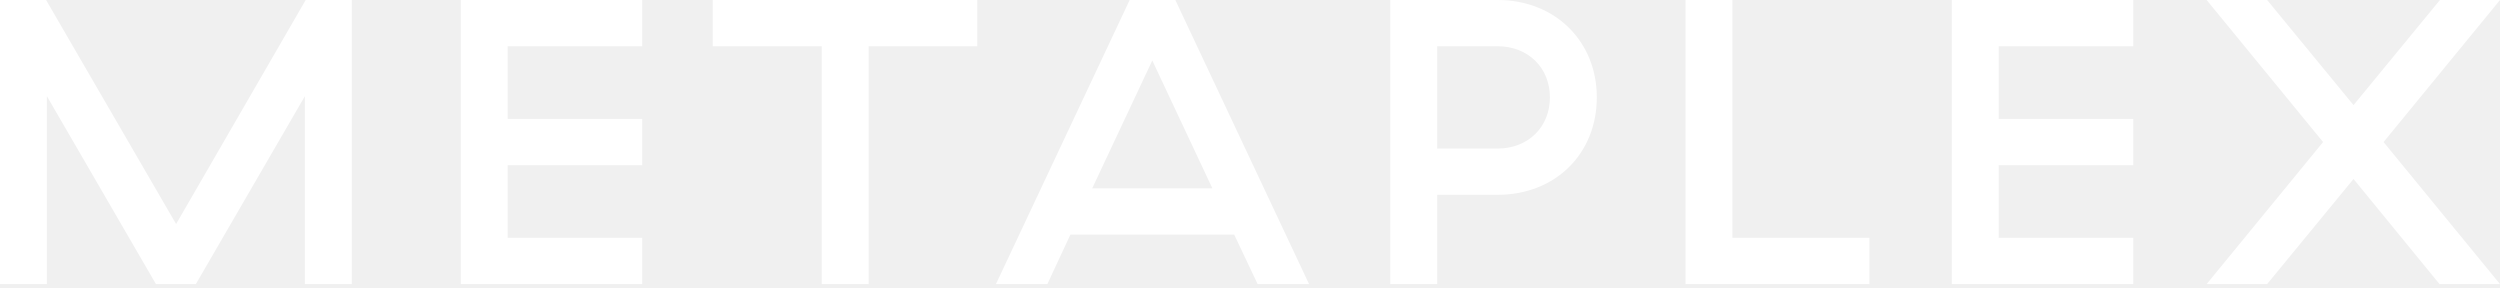
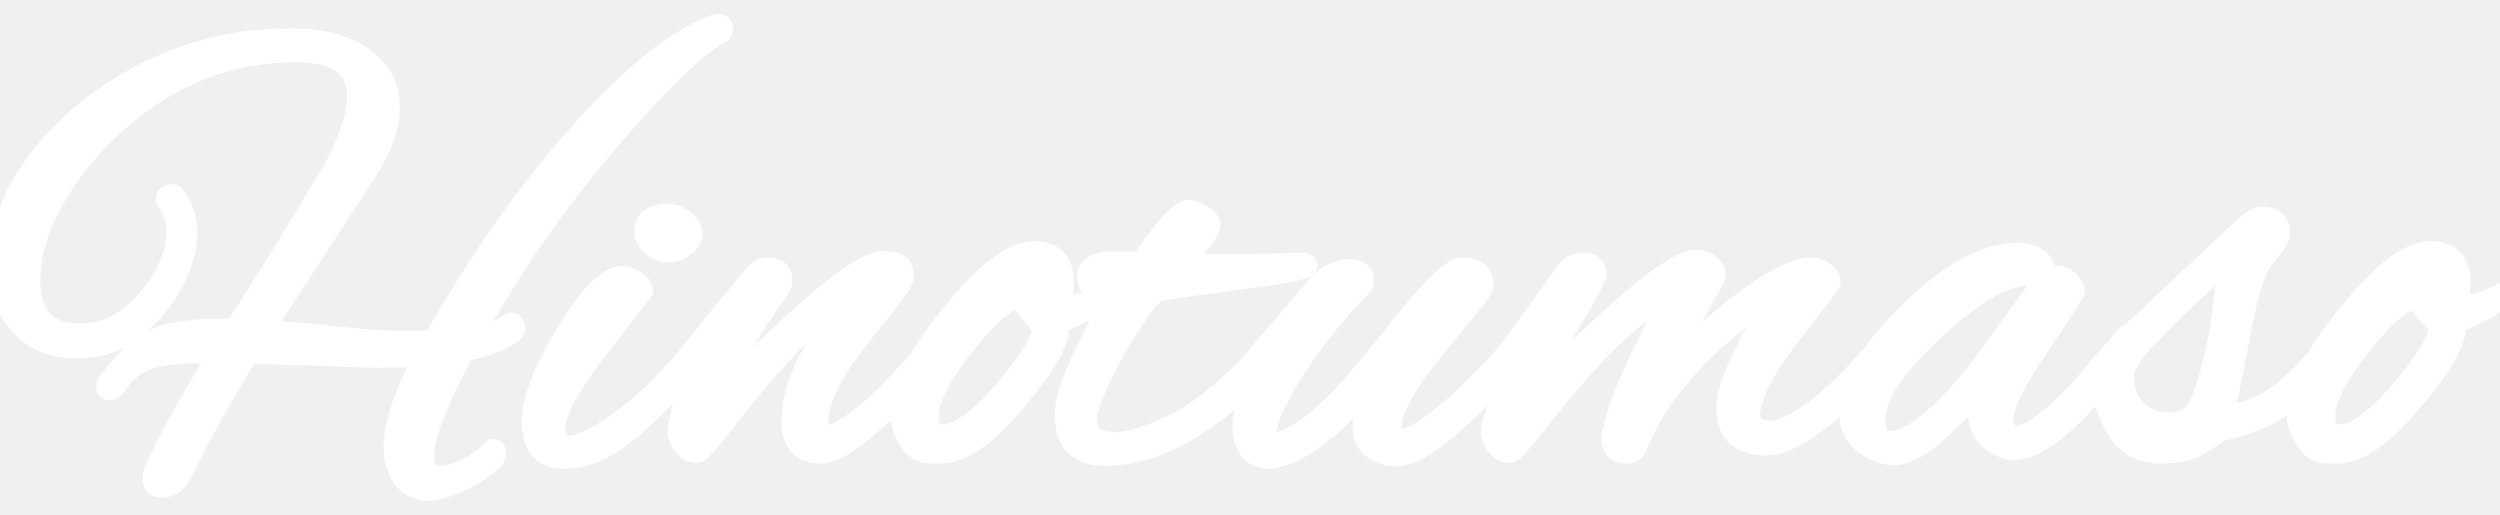
- <svg xmlns="http://www.w3.org/2000/svg" width="200" height="23" viewBox="0 0 200 23" fill="none">
-   <path d="M0 22.727H3.752V7.695L12.475 22.727H15.668L24.39 7.695V22.727H28.143V0H24.456L14.088 17.922L3.687 0H0V22.727Z" fill="white" />
-   <path d="M36.862 22.727H51.378V19.026H40.614V13.214H51.378V9.513H40.614V3.701H51.378V0H36.862V22.727Z" fill="white" />
-   <path d="M65.741 22.727H69.493V3.701H78.183V0H57.018V3.701H65.741V22.727Z" fill="white" />
-   <path d="M100.61 22.727H104.724L94.027 0H90.373L79.675 22.727H83.79L85.633 18.766H98.734L100.61 22.727ZM87.378 15.065L92.183 4.838L96.989 15.065H87.378Z" fill="white" />
-   <path d="M111.222 22.727H114.974V15.584H119.813C124.421 15.584 127.745 12.305 127.745 7.792C127.745 3.312 124.421 0 119.813 0H111.222V22.727ZM114.974 11.883V3.701H119.813C122.249 3.701 123.993 5.422 123.993 7.792C123.993 10.162 122.249 11.883 119.813 11.883H114.974Z" fill="white" />
-   <path d="M134.841 22.727H149.554V19.026H138.593V0H134.841V22.727Z" fill="white" />
-   <path d="M156.145 22.727H170.661V19.026H159.897V13.214H170.661V9.513H159.897V3.701H170.661V0H156.145V22.727Z" fill="white" />
-   <path d="M176.531 22.727H181.37L188.282 14.318L195.161 22.727H200L190.685 11.364L200 0H195.194L188.282 8.409L181.37 0H176.531L185.846 11.364L176.531 22.727Z" fill="white" />
+ <svg xmlns="http://www.w3.org/2000/svg" width="170" height="35" viewBox="-0.000 0.000 110.018 20.470" fill="none">
+   <g id="svgGroup" stroke-linecap="round" fill-rule="evenodd" font-size="24pt" stroke="#000" stroke-width="0.25mm" fill="white" style="stroke:#fff;stroke-width:0.25mm;fill:white">
+     <path d="M14.21 14.54L10.938 14.439Q9.4 16.899 8.354 18.981A38.071 38.071 0 0 0 8.024 19.653A1.781 1.781 0 0 1 7.839 19.962Q7.712 20.129 7.558 20.222A0.801 0.801 0 0 1 7.13 20.342A0.594 0.594 0 0 1 6.982 20.326Q6.747 20.265 6.747 19.982Q6.747 19.762 6.862 19.504A1.925 1.925 0 0 1 6.9 19.422A22.926 22.926 0 0 1 7.262 18.671Q7.472 18.256 7.722 17.794A44.494 44.494 0 0 1 8.038 17.224Q8.694 16.055 9.561 14.619A133.949 133.949 0 0 1 9.686 14.414A39.01 39.01 0 0 0 8.836 14.422Q7.44 14.453 6.9 14.592A3.228 3.228 0 0 0 6.062 14.918A2.504 2.504 0 0 0 5.188 15.741Q5 16 4.878 16.042A0.162 0.162 0 0 1 4.855 16.049A0.282 0.282 0 0 1 4.834 16.053Q4.702 16.062 4.702 15.92Q4.702 15.793 4.804 15.692Q5.496 14.762 6.202 14.235A4.029 4.029 0 0 1 6.772 13.876Q7.73 13.373 10.014 13.41A21.334 21.334 0 0 1 10.325 13.418A81.178 81.178 0 0 0 11.192 12.084Q12.162 10.562 13.454 8.429A343.645 343.645 0 0 0 14.694 6.362Q15.618 4.632 15.727 3.474A3.209 3.209 0 0 0 15.741 3.169A2.076 2.076 0 0 0 15.554 2.251Q15.127 1.378 13.747 1.213A5.855 5.855 0 0 0 13.059 1.176Q9.788 1.176 6.978 2.888A13.384 13.384 0 0 0 4.727 4.654A15.492 15.492 0 0 0 4.191 5.201A13.108 13.108 0 0 0 2.522 7.39A11.742 11.742 0 0 0 2.096 8.166A7.75 7.75 0 0 0 1.502 9.721A6.098 6.098 0 0 0 1.304 11.245Q1.304 13.267 2.914 13.569A3.338 3.338 0 0 0 3.526 13.622A3.572 3.572 0 0 0 4.548 13.48A3.074 3.074 0 0 0 5.291 13.149Q6.056 12.675 6.644 11.934A6.211 6.211 0 0 0 7.316 10.92Q7.659 10.266 7.756 9.616A3.486 3.486 0 0 0 7.793 9.098A2.524 2.524 0 0 0 7.732 8.522A1.806 1.806 0 0 0 7.386 7.793Q7.334 7.744 7.334 7.667A0.222 0.222 0 0 1 7.346 7.591Q7.381 7.494 7.524 7.487A0.44 0.44 0 0 1 7.539 7.487A0.326 0.326 0 0 1 7.59 7.491Q7.672 7.504 7.692 7.565A2.46 2.46 0 0 1 8.193 8.896A3.13 3.13 0 0 1 8.202 9.149Q8.202 10.708 6.926 12.342A7.255 7.255 0 0 1 6.287 13.034Q5.931 13.37 5.568 13.606A3.928 3.928 0 0 1 5.304 13.762Q4.473 14.21 3.399 14.21A4.122 4.122 0 0 1 2.356 14.084A2.874 2.874 0 0 1 0.894 13.2A3.495 3.495 0 0 1 0.071 11.451A4.854 4.854 0 0 1 0 10.606A7.062 7.062 0 0 1 1.078 6.874A8.653 8.653 0 0 1 1.291 6.542Q2.581 4.626 4.549 3.246A13.988 13.988 0 0 1 12.788 0.633A15.896 15.896 0 0 1 13.212 0.64A5.765 5.765 0 0 1 14.839 0.906A5.358 5.358 0 0 1 15.128 1.01Q16.022 1.354 16.573 2.007Q17.122 2.658 17.122 3.629A3.816 3.816 0 0 1 16.954 4.714Q16.724 5.493 16.178 6.362L11.55 13.467Q12.009 13.491 12.711 13.544A88.262 88.262 0 0 1 12.88 13.558A41.488 41.488 0 0 1 13.536 13.614Q13.828 13.641 14.148 13.676A77.751 77.751 0 0 1 14.822 13.748A52.188 52.188 0 0 0 15.276 13.796Q15.927 13.861 16.407 13.89Q16.895 13.919 17.206 13.926A7.82 7.82 0 0 0 17.378 13.927L18.388 13.927A11.491 11.491 0 0 0 18.634 13.926Q18.872 13.919 19.042 13.904A3.281 3.281 0 0 0 19.065 13.902L20.035 12.293Q21.314 10.17 22.706 8.267Q24.099 6.362 25.607 4.678Q28.441 1.546 30.593 0.411A6.716 6.716 0 0 1 31.459 0.026A0.474 0.474 0 0 1 31.542 0.007Q31.587 0 31.639 0Q31.771 0 31.789 0.154A0.446 0.446 0 0 1 31.791 0.204A0.138 0.138 0 0 1 31.747 0.306A0.22 0.22 0 0 1 31.714 0.333Q30.999 0.725 30.002 1.65A19.888 19.888 0 0 0 29.786 1.854Q28.649 2.938 27.14 4.678A54.458 54.458 0 0 0 23.234 9.73A46.414 46.414 0 0 0 21.747 12.062L20.751 13.748A6.138 6.138 0 0 0 21.36 13.64Q22.07 13.473 22.438 13.161Q22.54 13.084 22.618 13.238A0.508 0.508 0 0 1 22.634 13.286Q22.662 13.374 22.639 13.434A0.141 0.141 0 0 1 22.591 13.494A3.534 3.534 0 0 1 21.872 13.912Q21.507 14.073 21.064 14.193A7.991 7.991 0 0 1 20.419 14.336Q18.799 17.347 18.646 18.742A2.512 2.512 0 0 0 18.63 19.013A1.482 1.482 0 0 0 18.662 19.339Q18.786 19.882 19.371 19.882A1.876 1.876 0 0 0 19.804 19.828Q20.152 19.745 20.56 19.538A4.834 4.834 0 0 0 21.102 19.218Q21.371 19.032 21.579 18.826A2.841 2.841 0 0 0 21.646 18.758A0.45 0.45 0 0 1 21.667 18.738Q21.702 18.706 21.722 18.706Q21.799 18.706 21.799 18.861Q21.772 19.039 21.671 19.141Q21.432 19.379 21.072 19.618A6.115 6.115 0 0 1 20.854 19.754Q20.342 20.061 19.793 20.266A3.987 3.987 0 0 1 19.416 20.387Q19.227 20.435 19.058 20.456A1.878 1.878 0 0 1 18.834 20.47Q18.121 20.47 17.738 19.912A1.588 1.588 0 0 1 17.736 19.907Q17.352 19.346 17.352 18.578A4.546 4.546 0 0 1 17.478 17.576Q17.701 16.598 18.32 15.307A21.172 21.172 0 0 1 18.706 14.54Q17.761 14.618 16.816 14.618A21.752 21.752 0 0 1 16.424 14.613Q15.676 14.6 14.21 14.54ZM66.956 14.515L65.422 16.126L65.116 16.432Q64.866 16.681 64.714 16.688A0.189 0.189 0 0 1 64.707 16.688A0.127 0.127 0 0 1 64.646 16.673Q64.593 16.646 64.582 16.559A0.398 0.398 0 0 1 64.579 16.508A0.191 0.191 0 0 1 64.582 16.474Q64.591 16.431 64.618 16.369Q64.655 16.28 64.782 16.151A35.028 35.028 0 0 0 65.172 15.755A40.44 40.44 0 0 0 65.576 15.333A11.834 11.834 0 0 0 65.991 14.867A15.38 15.38 0 0 0 66.42 14.336A36.681 36.681 0 0 0 66.602 14.093Q66.812 13.814 67.1 13.424A161.295 161.295 0 0 0 67.378 13.047Q67.988 12.211 68.88 10.95A278.444 278.444 0 0 0 68.922 10.886A0.901 0.901 0 0 1 69.578 10.512A1.244 1.244 0 0 1 69.715 10.504A0.778 0.778 0 0 1 69.914 10.527Q70.169 10.593 70.216 10.859A0.742 0.742 0 0 1 70.227 10.989A0.258 0.258 0 0 1 70.207 11.066Q70.084 11.388 69.232 12.842A119.002 119.002 0 0 1 68.922 13.366Q68.259 14.54 67.862 15.282Q67.565 15.841 67.432 16.182A2.367 2.367 0 0 0 67.365 16.381Q67.848 15.854 68.491 15.214A52.809 52.809 0 0 1 68.707 15.001A67.368 67.368 0 0 1 69.49 14.242Q69.906 13.849 70.373 13.413A113.161 113.161 0 0 1 70.507 13.289Q73.634 10.391 74.638 10.376A0.694 0.694 0 0 1 74.648 10.376A0.922 0.922 0 0 1 75.053 10.472A1.202 1.202 0 0 1 75.198 10.554Q75.466 10.734 75.466 11.014A0.198 0.198 0 0 1 75.45 11.072Q75.34 11.36 74.469 12.88A89.681 89.681 0 0 0 74.136 13.491Q73.479 14.706 73.396 14.976Q76.233 12.599 76.233 12.573A22.43 22.43 0 0 1 77.219 11.847Q78.666 10.845 79.473 10.725A1.419 1.419 0 0 1 79.682 10.708A0.96 0.96 0 0 1 80.214 10.87A1.187 1.187 0 0 1 80.258 10.899A0.824 0.824 0 0 1 80.393 11.019Q80.472 11.106 80.502 11.206A0.455 0.455 0 0 1 80.526 11.346Q80.526 11.398 78.891 13.494A17.054 17.054 0 0 0 78.099 14.567Q77.374 15.64 77.116 16.474A3.361 3.361 0 0 0 76.999 16.969Q76.906 17.811 77.776 17.882A2.074 2.074 0 0 0 77.944 17.888A1.432 1.432 0 0 0 78.344 17.824Q78.907 17.66 79.733 17.072A11.056 11.056 0 0 0 80.75 16.246Q81.246 15.796 81.761 15.239A20.765 20.765 0 0 0 82.136 14.822Q82.288 14.642 82.468 14.478A1.08 1.08 0 0 1 82.554 14.404Q82.646 14.335 82.72 14.318A0.227 0.227 0 0 1 82.774 14.312Q82.928 14.312 82.928 14.439Q82.928 14.618 82.698 14.848Q82.033 15.64 81.127 16.484A14.334 14.334 0 0 1 80.109 17.347A11.396 11.396 0 0 1 79.324 17.902A4.882 4.882 0 0 1 78.786 18.204Q78.214 18.476 77.739 18.476A2.719 2.719 0 0 1 77.073 18.402Q76.002 18.131 76.002 16.867A2.558 2.558 0 0 1 76.053 16.382Q76.098 16.147 76.184 15.886A5.518 5.518 0 0 1 76.309 15.551Q76.618 14.798 76.922 14.182A17.144 17.144 0 0 1 77.848 12.601A13.895 13.895 0 0 1 78.532 11.653A9.716 9.716 0 0 0 77.646 12.16A12.902 12.902 0 0 0 76.833 12.727A19.366 19.366 0 0 0 75.821 13.547A24.779 24.779 0 0 0 75.006 14.286A15.7 15.7 0 0 0 73.473 16.004Q72.482 17.308 71.99 18.63A0.414 0.414 0 0 1 71.73 18.814Q71.652 18.834 71.556 18.834Q70.961 18.834 70.944 18.186A1.482 1.482 0 0 1 70.942 18.145A10.253 10.253 0 0 1 71.284 16.873Q71.494 16.244 71.798 15.558A19.618 19.618 0 0 1 72.092 14.924Q72.501 14.055 72.922 13.212Q73.345 12.369 73.754 11.5A24.502 24.502 0 0 0 72.114 12.713A27.288 27.288 0 0 0 71.862 12.919A18.216 18.216 0 0 0 70.302 14.37A20.433 20.433 0 0 0 70.022 14.669Q69.302 15.442 68.424 16.516A65.16 65.16 0 0 0 67.594 17.558Q66.61 18.793 66.45 18.809A0.041 0.041 0 0 1 66.444 18.809A0.662 0.662 0 0 1 65.933 18.571A0.992 0.992 0 0 1 65.856 18.476Q65.651 18.178 65.629 17.96A0.493 0.493 0 0 1 65.627 17.914A0.876 0.876 0 0 1 65.651 17.738Q65.746 17.302 66.214 16.202Q66.393 15.768 66.586 15.346Q66.778 14.924 66.956 14.515ZM35.881 14.286L37.515 11.629A20.276 20.276 0 0 0 35.568 13.268A26.419 26.419 0 0 0 34.066 14.822A33.551 33.551 0 0 0 33.641 15.302Q33.426 15.551 33.19 15.834A58.62 58.62 0 0 0 33.031 16.022Q32.494 16.667 31.858 17.49A73.858 73.858 0 0 0 31.766 17.608A26.922 26.922 0 0 1 31.546 17.888Q30.971 18.62 30.754 18.77A0.176 0.176 0 0 1 30.666 18.809A0.676 0.676 0 0 1 30.147 18.573A0.969 0.969 0 0 1 30.079 18.491A1.667 1.667 0 0 1 29.96 18.302Q29.906 18.2 29.88 18.106A0.673 0.673 0 0 1 29.85 17.914A1.124 1.124 0 0 1 29.855 17.8Q29.88 17.581 29.976 17.161A6.725 6.725 0 0 1 30.098 16.706Q30.182 16.432 30.282 16.202Q30.462 15.768 30.654 15.346Q30.846 14.924 31.024 14.515L29.491 16.126L29.184 16.432Q28.936 16.681 28.782 16.688A0.189 0.189 0 0 1 28.775 16.688A0.127 0.127 0 0 1 28.714 16.673Q28.662 16.646 28.651 16.559A0.398 0.398 0 0 1 28.649 16.508A0.191 0.191 0 0 1 28.651 16.474Q28.66 16.431 28.687 16.369Q28.725 16.28 28.852 16.151A35.028 35.028 0 0 0 29.242 15.755A40.44 40.44 0 0 0 29.644 15.333A11.834 11.834 0 0 0 30.061 14.867A15.38 15.38 0 0 0 30.487 14.336A46.712 46.712 0 0 0 30.618 14.178Q30.832 13.912 31.175 13.482A25.309 25.309 0 0 1 31.178 13.481Q31.639 12.906 32.187 12.241Q32.738 11.578 33.222 11.014A0.905 0.905 0 0 1 33.32 10.898Q33.408 10.812 33.504 10.772A2.196 2.196 0 0 1 33.566 10.747Q33.651 10.714 33.693 10.709A0.119 0.119 0 0 1 33.708 10.708A1.301 1.301 0 0 1 33.96 10.73Q34.358 10.809 34.394 11.17A0.75 0.75 0 0 1 34.398 11.245A0.652 0.652 0 0 1 34.353 11.48A0.801 0.801 0 0 1 34.321 11.55A40.387 40.387 0 0 0 33.286 13.041Q32.38 14.416 31.921 15.424A6.572 6.572 0 0 0 31.56 16.381Q34.004 13.938 35.658 12.492A34.444 34.444 0 0 1 36.328 11.922Q37.906 10.611 38.691 10.449A1.019 1.019 0 0 1 38.895 10.428Q39.3 10.428 39.516 10.551A0.621 0.621 0 0 1 39.522 10.554Q39.709 10.665 39.734 10.946A1.032 1.032 0 0 1 39.739 11.041A1.054 1.054 0 0 1 39.738 11.114Q39.731 11.192 39.713 11.245Q39.648 11.398 38.935 12.326A83.378 83.378 0 0 1 38.666 12.675Q38.078 13.391 37.632 13.979Q37.324 14.382 37.094 14.714A11.549 11.549 0 0 0 36.902 15.001Q36.442 15.716 36.213 16.342A4.86 4.86 0 0 0 36.082 16.742Q35.982 17.114 35.982 17.402A1.582 1.582 0 0 0 35.99 17.548Q35.998 17.626 36.011 17.714A3.41 3.41 0 0 0 36.033 17.838A0.402 0.402 0 0 0 36.073 17.951Q36.149 18.093 36.339 18.093A1.076 1.076 0 0 0 36.688 18.026Q37.198 17.849 38.002 17.212A13.001 13.001 0 0 0 38.18 17.072Q38.768 16.56 39.279 16.038A35.712 35.712 0 0 0 40.134 15.128A32.495 32.495 0 0 0 40.251 15.001A1.561 1.561 0 0 0 40.307 14.939Q40.404 14.832 40.566 14.626A15.242 15.242 0 0 0 40.581 14.606A5.402 5.402 0 0 1 40.655 14.513Q40.821 14.312 40.864 14.312A0.082 0.082 0 0 1 40.94 14.361Q40.96 14.401 40.965 14.472A0.687 0.687 0 0 1 40.966 14.515A0.298 0.298 0 0 1 40.958 14.576Q40.938 14.68 40.851 14.861A1.958 1.958 0 0 1 40.769 15.014Q40.727 15.088 40.682 15.147A0.862 0.862 0 0 1 40.608 15.231A12.852 12.852 0 0 1 40.45 15.413Q40.271 15.618 40.02 15.89A50.941 50.941 0 0 1 39.778 16.151A19.272 19.272 0 0 1 39.04 16.895A23.306 23.306 0 0 1 38.55 17.352A13.813 13.813 0 0 1 37.882 17.92A10.736 10.736 0 0 1 37.234 18.4A3.518 3.518 0 0 1 36.87 18.62Q36.451 18.834 36.11 18.834Q35.685 18.834 35.414 18.682A0.828 0.828 0 0 1 35.138 18.439A1.49 1.49 0 0 1 34.894 17.858A2.076 2.076 0 0 1 34.858 17.454A4.969 4.969 0 0 1 35.106 15.946Q35.296 15.344 35.638 14.712A9.462 9.462 0 0 1 35.881 14.286ZM54.408 15.692L57.934 11.55Q58.598 10.784 59.391 10.784A1.102 1.102 0 0 1 59.606 10.802Q59.979 10.878 59.979 11.245A0.421 0.421 0 0 1 59.907 11.48A0.618 0.618 0 0 1 59.826 11.578Q59.361 12.016 58.701 12.802A29.812 29.812 0 0 0 58.638 12.88A23.699 23.699 0 0 0 57.438 14.453A26.33 26.33 0 0 0 57.27 14.694Q56.607 15.666 56.159 16.547A6.43 6.43 0 0 0 55.941 17.016Q55.75 17.484 55.718 17.83A1.45 1.45 0 0 0 55.712 17.966Q55.712 18.426 56.019 18.426Q56.198 18.426 56.58 18.286A2.345 2.345 0 0 0 56.816 18.182Q57.066 18.056 57.394 17.839A10.228 10.228 0 0 0 57.602 17.698A6.182 6.182 0 0 0 58.027 17.369Q58.488 16.982 59.054 16.39A20.974 20.974 0 0 0 59.136 16.304A3.108 3.108 0 0 0 59.21 16.226Q59.398 16.024 59.87 15.481A122.933 122.933 0 0 0 59.954 15.384Q60.462 14.798 61.24 13.821A115.589 115.589 0 0 0 61.742 13.187A32.704 32.704 0 0 1 62.438 12.348Q63.766 10.807 64.286 10.713A0.361 0.361 0 0 1 64.348 10.708Q65.126 10.708 65.252 11.294A1.042 1.042 0 0 1 65.269 11.398Q65.314 11.604 64.412 12.658A26.382 26.382 0 0 1 64.196 12.906A111.282 111.282 0 0 0 63.525 13.724Q62.702 14.741 62.294 15.307A11.345 11.345 0 0 0 62.202 15.435A10.608 10.608 0 0 0 61.767 16.124Q61.379 16.796 61.259 17.295A1.787 1.787 0 0 0 61.206 17.709A1.22 1.22 0 0 0 61.22 17.908Q61.278 18.259 61.567 18.273A0.499 0.499 0 0 0 61.589 18.273Q61.931 18.273 62.446 17.978A4.532 4.532 0 0 0 62.573 17.902Q63.172 17.531 63.839 16.958Q64.502 16.381 65.129 15.755Q65.734 15.149 66.184 14.627A14.902 14.902 0 0 0 66.214 14.592A0.961 0.961 0 0 1 66.218 14.59Q66.308 14.485 66.398 14.442A0.287 0.287 0 0 1 66.521 14.414Q66.642 14.414 66.667 14.509A0.226 0.226 0 0 1 66.674 14.567Q66.674 14.618 66.649 14.719Q66.626 14.816 66.513 14.933A1.147 1.147 0 0 1 66.496 14.95A33.048 33.048 0 0 1 66.278 15.193Q65.926 15.579 65.448 16.087A22.749 22.749 0 0 1 64.251 17.262A25.162 25.162 0 0 1 64.067 17.429A12.484 12.484 0 0 1 63.34 18.035A9.249 9.249 0 0 1 62.638 18.528Q61.947 18.962 61.462 18.962A1.818 1.818 0 0 1 60.881 18.872A1.598 1.598 0 0 1 60.439 18.642A1.016 1.016 0 0 1 60.012 17.906A1.339 1.339 0 0 1 60.004 17.761A3.772 3.772 0 0 1 60.15 16.736A4.274 4.274 0 0 1 60.182 16.624A25.512 25.512 0 0 0 60.307 16.216Q60.354 16.055 60.393 15.912A12.638 12.638 0 0 0 60.465 15.64A27.362 27.362 0 0 1 59.742 16.453Q58.98 17.276 58.356 17.786Q57.449 18.528 56.835 18.798A5 5 0 0 1 56.512 18.926Q56.194 19.039 55.966 19.06A1.102 1.102 0 0 1 55.864 19.065A1.281 1.281 0 0 1 55.354 18.971Q54.802 18.733 54.726 17.891A3.158 3.158 0 0 1 54.714 17.608Q54.714 17.2 54.896 16.676A5.41 5.41 0 0 1 55.061 16.266A7.425 7.425 0 0 1 55.462 15.49Q55.682 15.119 55.962 14.729A12.38 12.38 0 0 1 56.042 14.618L55.582 15.052A12.487 12.487 0 0 0 55.22 15.41Q55.022 15.614 54.804 15.852A25.027 25.027 0 0 0 54.535 16.151A0.345 0.345 0 0 1 54.291 16.253A0.452 0.452 0 0 1 54.28 16.253A0.115 0.115 0 0 1 54.235 16.246Q54.186 16.224 54.179 16.148A0.276 0.276 0 0 1 54.178 16.126A0.241 0.241 0 0 1 54.192 16.053Q54.23 15.939 54.364 15.75A3.433 3.433 0 0 1 54.408 15.692ZM48.708 10.453L50.19 10.453A44.299 44.299 0 0 0 50.659 9.846A51.281 51.281 0 0 0 51.138 9.2Q51.808 8.354 52.213 8.187A0.7 0.7 0 0 1 52.235 8.178L52.313 8.178Q52.491 8.178 52.822 8.358A1.698 1.698 0 0 1 52.982 8.459Q53.14 8.57 53.199 8.686A0.287 0.287 0 0 1 53.232 8.818A0.46 0.46 0 0 1 53.181 8.993Q52.982 9.429 52.006 10.529A3.034 3.034 0 0 0 52.134 10.539Q52.345 10.554 52.67 10.554L53.744 10.554L54.626 10.554A57.091 57.091 0 0 0 55.516 10.547A64.813 64.813 0 0 0 55.827 10.542Q56.256 10.533 56.609 10.524A108.168 108.168 0 0 0 56.913 10.516A252.28 252.28 0 0 1 57.021 10.514Q57.356 10.505 57.418 10.504A0.742 0.742 0 0 1 57.422 10.504A0.208 0.208 0 0 1 57.454 10.515Q57.468 10.522 57.479 10.533A0.062 0.062 0 0 1 57.5 10.58A0.145 0.145 0 0 1 57.398 10.672Q56.944 10.88 54.518 11.189A83.088 83.088 0 0 1 54.484 11.193Q53.173 11.37 52.334 11.486A203.824 203.824 0 0 0 51.866 11.55A96.274 96.274 0 0 0 51.651 11.581Q50.988 11.676 50.891 11.702A0.152 0.152 0 0 0 50.881 11.705Q50.524 12.011 50.012 12.751A18.286 18.286 0 0 0 49.438 13.642A23.099 23.099 0 0 0 48.991 14.414A19.129 19.129 0 0 0 48.467 15.42A15.102 15.102 0 0 0 48.134 16.164A7.472 7.472 0 0 0 47.982 16.555Q47.789 17.11 47.789 17.454A0.889 0.889 0 0 0 47.876 17.849A0.898 0.898 0 0 0 48.095 18.132A0.906 0.906 0 0 0 48.38 18.296Q48.661 18.4 49.092 18.4A2.602 2.602 0 0 0 49.479 18.369Q49.675 18.339 49.898 18.281A5.661 5.661 0 0 0 50.19 18.196A10.293 10.293 0 0 0 51.369 17.739A9.531 9.531 0 0 0 51.406 17.724Q51.959 17.465 52.216 17.313A2.874 2.874 0 0 0 52.235 17.301Q52.792 16.959 53.446 16.429A18.048 18.048 0 0 0 53.706 16.216A16 16 0 0 0 54.806 15.193A18.924 18.924 0 0 0 55.302 14.669A4.452 4.452 0 0 1 55.43 14.547Q55.619 14.371 55.726 14.327A0.166 0.166 0 0 1 55.788 14.312Q55.854 14.312 55.862 14.389A0.224 0.224 0 0 1 55.864 14.414Q55.864 14.6 55.544 15.001A4.98 4.98 0 0 1 55.481 15.078Q54.867 15.819 54.114 16.498A11.284 11.284 0 0 1 52.569 17.655A12.486 12.486 0 0 1 52.441 17.736A9.961 9.961 0 0 1 51.446 18.272A7.292 7.292 0 0 1 50.434 18.656A7.427 7.427 0 0 1 49.539 18.862A5.482 5.482 0 0 1 48.659 18.938A2.73 2.73 0 0 1 48.136 18.891Q47.836 18.831 47.598 18.698A1.48 1.48 0 0 1 47.368 18.54Q46.894 18.145 46.894 17.122A2.554 2.554 0 0 1 46.936 16.682Q47.011 16.254 47.222 15.702A8.573 8.573 0 0 1 47.252 15.629A19.206 19.206 0 0 1 47.654 14.684A25.47 25.47 0 0 1 48.147 13.672Q48.684 12.625 49.22 11.602Q48.888 11.679 48.632 11.679Q47.913 11.679 47.869 11.161A0.822 0.822 0 0 1 47.866 11.091Q47.866 10.81 48.082 10.656A1.401 1.401 0 0 1 48.226 10.568Q48.361 10.494 48.48 10.478L48.542 10.478A0.42 0.42 0 0 0 48.587 10.475Q48.636 10.47 48.7 10.454A1.391 1.391 0 0 0 48.708 10.453ZM87.17 16.049L85.586 17.582Q85.116 18.053 84.706 18.346A3.692 3.692 0 0 1 84.296 18.604Q83.789 18.874 83.451 18.907A0.934 0.934 0 0 1 83.362 18.911A1.873 1.873 0 0 1 82.614 18.75A2.646 2.646 0 0 1 82.136 18.476A2.082 2.082 0 0 1 81.791 18.176Q81.576 17.935 81.49 17.66A1.241 1.241 0 0 1 81.446 17.454A2.651 2.651 0 0 1 81.422 17.112Q81.422 15.255 83.925 12.778Q86.235 10.467 88.155 10.128A3.728 3.728 0 0 1 88.807 10.069Q89.246 10.069 89.544 10.228A1.031 1.031 0 0 1 89.726 10.35A0.945 0.945 0 0 1 89.89 10.578Q89.944 10.678 89.982 10.8A1.633 1.633 0 0 1 89.994 10.836A3.213 3.213 0 0 0 90.022 10.932Q90.08 11.106 90.118 11.135A0.026 0.026 0 0 0 90.134 11.142A0.461 0.461 0 0 0 90.224 11.134A0.349 0.349 0 0 0 90.313 11.104Q90.39 11.066 90.493 11.066A0.731 0.731 0 0 1 91.014 11.282A0.96 0.96 0 0 1 91.029 11.296Q91.226 11.493 91.273 11.653A0.371 0.371 0 0 1 91.285 11.705A0.005 0.005 0 0 1 91.285 11.707Q91.285 11.782 90.046 13.639A294.144 294.144 0 0 1 89.649 14.234Q88.007 16.638 88.138 17.512A0.772 0.772 0 0 0 88.14 17.531A1.288 1.288 0 0 0 88.212 17.76Q88.264 17.881 88.335 17.96A0.474 0.474 0 0 0 88.704 18.118A1.554 1.554 0 0 0 89.419 17.894Q90.831 17.124 93.559 13.722A0.418 0.418 0 0 1 93.598 13.679Q93.648 13.629 93.698 13.622A0.115 0.115 0 0 1 93.712 13.622A0.127 0.127 0 0 1 93.772 13.636Q93.826 13.662 93.838 13.75A0.398 0.398 0 0 1 93.84 13.8A0.482 0.482 0 0 1 93.816 13.946Q93.772 14.076 93.662 14.238A2.156 2.156 0 0 1 93.61 14.312A32.82 32.82 0 0 1 92.353 15.906Q90.498 18.105 89.242 18.561A1.807 1.807 0 0 1 88.627 18.681A1.228 1.228 0 0 1 88.193 18.604A1.898 1.898 0 0 1 87.575 18.231Q87.067 17.759 87.067 16.918Q87.067 16.484 87.17 16.049ZM94.632 12.802L97.852 9.788A40.86 40.86 0 0 1 98.168 9.487Q98.511 9.165 98.766 8.944A10.418 10.418 0 0 1 98.914 8.818A3.618 3.618 0 0 1 99.075 8.687Q99.316 8.508 99.452 8.487A0.231 0.231 0 0 1 99.488 8.484A1.602 1.602 0 0 1 99.782 8.508Q100.306 8.609 100.306 9.098Q100.306 9.404 99.973 9.813A14.601 14.601 0 0 0 99.854 9.958Q99.741 10.098 99.664 10.202A3.162 3.162 0 0 0 99.602 10.287Q99.488 10.453 99.462 10.478A3.715 3.715 0 0 0 99.224 10.987Q99.007 11.542 98.808 12.402A22.686 22.686 0 0 0 98.62 13.314A178.588 178.588 0 0 1 98.484 14.034Q98.299 14.998 98.154 15.695A57.759 57.759 0 0 1 98.133 15.793A44.791 44.791 0 0 1 98.035 16.246Q97.898 16.873 97.801 17.199A3.992 3.992 0 0 0 99.331 16.846A5.09 5.09 0 0 0 99.922 16.534A6.259 6.259 0 0 0 100.713 15.956Q101.094 15.63 101.494 15.207A14.968 14.968 0 0 0 102.171 14.439L102.324 14.286A0.461 0.461 0 0 1 102.387 14.234Q102.425 14.207 102.462 14.194A0.214 0.214 0 0 1 102.529 14.182A0.27 0.27 0 0 1 102.586 14.189Q102.667 14.207 102.681 14.282A0.179 0.179 0 0 1 102.682 14.312A0.459 0.459 0 0 1 102.646 14.486A0.601 0.601 0 0 1 102.606 14.567A2.978 2.978 0 0 1 102.518 14.702A2.362 2.362 0 0 1 102.452 14.798A17.976 17.976 0 0 1 101.826 15.508Q101.38 15.987 100.97 16.342A6.122 6.122 0 0 1 99.915 17.087A5.45 5.45 0 0 1 99.514 17.288A7.646 7.646 0 0 1 98.734 17.587Q98.255 17.74 97.699 17.864L96.881 18.4A2.039 2.039 0 0 1 96.416 18.638A2.606 2.606 0 0 1 96.088 18.733A4.362 4.362 0 0 1 95.308 18.831A4.972 4.972 0 0 1 95.118 18.834A2.882 2.882 0 0 1 94.428 18.758A1.839 1.839 0 0 1 93.341 18.042Q92.925 17.466 92.621 16.568A9.956 9.956 0 0 1 92.409 15.844A5.282 5.282 0 0 1 92.246 16.001Q91.991 16.234 91.849 16.288A0.226 0.226 0 0 1 91.77 16.304A0.106 0.106 0 0 1 91.67 16.242Q91.644 16.198 91.642 16.118A0.611 0.611 0 0 1 91.642 16.1A0.362 0.362 0 0 1 91.711 15.888A0.518 0.518 0 0 1 91.77 15.819L92.422 15.027A10.294 10.294 0 0 1 92.804 14.591Q93.254 14.102 93.944 13.447A51.733 51.733 0 0 1 94.632 12.802ZM24.26 18.986A1.399 1.399 0 0 0 24.738 19.065Q25.76 19.065 26.629 18.567Q27.498 18.068 28.239 17.352Q28.979 16.638 29.593 16.022A14.008 14.008 0 0 0 29.896 15.713Q30.198 15.391 30.399 15.128A4.781 4.781 0 0 0 30.496 14.998Q30.692 14.722 30.692 14.618A0.354 0.354 0 0 0 30.689 14.57Q30.674 14.464 30.59 14.464A0.044 0.044 0 0 0 30.589 14.464Q30.547 14.466 30.414 14.548A2.944 2.944 0 0 0 30.348 14.592Q30.156 14.719 29.899 15.052Q29.644 15.371 29.294 15.731A14.853 14.853 0 0 1 28.84 16.178Q28.187 16.79 27.473 17.327A12.19 12.19 0 0 1 26.816 17.788A9.12 9.12 0 0 1 26.106 18.209A5.261 5.261 0 0 1 25.978 18.273Q25.609 18.456 25.324 18.52A1.293 1.293 0 0 1 25.044 18.554A0.89 0.89 0 0 1 24.948 18.548Q24.526 18.502 24.432 18.034A1.535 1.535 0 0 1 24.407 17.736Q24.407 16.688 26.322 14.21L28.265 11.705A0.313 0.313 0 0 0 28.26 11.653Q28.238 11.508 28.073 11.378A1.14 1.14 0 0 0 27.933 11.284Q27.718 11.158 27.545 11.114A0.712 0.712 0 0 0 27.37 11.091Q26.638 11.111 25.579 12.592A14.938 14.938 0 0 0 25.019 13.442Q24.661 14.004 24.291 14.719A11.78 11.78 0 0 0 24.156 14.988A10.41 10.41 0 0 0 23.678 16.139Q23.536 16.545 23.478 16.895A2.905 2.905 0 0 0 23.434 17.378Q23.434 18.324 23.806 18.694A1.226 1.226 0 0 0 24.26 18.986ZM41.4 18.834L40.991 18.834Q40.352 18.834 39.993 18.234Q39.638 17.633 39.638 17.072Q39.638 15.538 41.86 12.778Q43.954 10.186 45.294 10.006A1.471 1.471 0 0 1 45.489 9.992A1.768 1.768 0 0 1 46.012 10.062Q46.792 10.304 46.792 11.372Q46.792 11.578 46.754 11.807Q46.715 12.038 46.664 12.293A0.128 0.128 0 0 0 46.714 12.334Q46.762 12.358 46.844 12.366A0.864 0.864 0 0 0 46.919 12.369A2.459 2.459 0 0 0 47.473 12.302Q47.965 12.187 48.556 11.882Q48.529 12.318 46.536 13.135A0.712 0.712 0 0 1 46.571 13.33Q46.606 14.112 45.281 15.818A21.649 21.649 0 0 1 44.85 16.356A14.436 14.436 0 0 1 43.993 17.321Q43.078 18.261 42.299 18.618A2.167 2.167 0 0 1 41.4 18.834ZM102.862 18.834L102.452 18.834Q101.813 18.834 101.455 18.234Q101.098 17.633 101.098 17.072Q101.098 15.538 103.32 12.778Q105.414 10.186 106.754 10.006A1.471 1.471 0 0 1 106.95 9.992A1.768 1.768 0 0 1 107.474 10.062Q108.253 10.304 108.253 11.372Q108.253 11.578 108.216 11.807Q108.178 12.038 108.126 12.293A0.128 0.128 0 0 0 108.176 12.334Q108.222 12.358 108.306 12.366A0.864 0.864 0 0 0 108.381 12.369A2.459 2.459 0 0 0 108.934 12.302Q109.426 12.187 110.018 11.882Q109.991 12.318 107.998 13.135A0.712 0.712 0 0 1 108.033 13.33Q108.066 14.112 106.742 15.818A21.649 21.649 0 0 1 106.312 16.356A14.436 14.436 0 0 1 105.455 17.321Q104.539 18.261 103.76 18.618A2.167 2.167 0 0 1 102.862 18.834ZM87.17 15.104L89.88 11.372A0.671 0.671 0 0 0 89.398 11.03A1.001 1.001 0 0 0 89.214 11.014Q87.655 11.014 84.998 13.519Q82.238 16.074 82.518 17.736Q82.644 18.34 83.118 18.349A0.756 0.756 0 0 0 83.133 18.349A2.016 2.016 0 0 0 84.022 18.107Q85.188 17.525 86.814 15.547A26.952 26.952 0 0 0 87.17 15.104ZM98.006 11.245L98.108 10.376A11.319 11.319 0 0 0 97.709 10.684Q97.272 11.041 96.706 11.554A37.578 37.578 0 0 0 96.626 11.629Q95.731 12.446 94.862 13.339A22.286 22.286 0 0 0 94.478 13.746Q93.958 14.31 93.756 14.627A1.874 1.874 0 0 0 93.738 14.658A4.556 4.556 0 0 0 93.626 14.85Q93.476 15.127 93.458 15.282A0.43 0.43 0 0 0 93.458 15.282A2.946 2.946 0 0 0 93.442 15.527Q93.428 16.38 93.956 16.918Q94.556 17.531 95.424 17.531A2.024 2.024 0 0 0 95.852 17.488Q96.162 17.421 96.396 17.25A0.609 0.609 0 0 0 96.552 17.12Q96.751 16.9 96.945 16.398A6.048 6.048 0 0 0 96.946 16.394Q97.213 15.692 97.469 14.642Q97.673 13.748 97.789 12.893A329.251 329.251 0 0 0 97.953 11.645A292.507 292.507 0 0 0 98.006 11.245ZM41.452 18.068A1.674 1.674 0 0 0 42.151 17.892Q43.038 17.481 44.212 16.108A16.446 16.446 0 0 0 44.262 16.049A18.43 18.43 0 0 0 44.898 15.254Q45.782 14.082 45.905 13.413A1.125 1.125 0 0 0 45.922 13.212Q45.613 13.038 45.186 12.452A9.189 9.189 0 0 1 44.902 12.038Q44.139 12.038 42.786 13.652A17.751 17.751 0 0 0 42.398 14.132A14.782 14.782 0 0 0 41.75 15.012Q40.798 16.427 40.839 17.276Q40.864 18.068 41.452 18.068ZM102.912 18.068A1.674 1.674 0 0 0 103.613 17.892Q104.498 17.481 105.673 16.108A16.446 16.446 0 0 0 105.724 16.049A18.43 18.43 0 0 0 106.36 15.254Q107.242 14.082 107.366 13.413A1.125 1.125 0 0 0 107.384 13.212Q107.074 13.038 106.646 12.452A9.189 9.189 0 0 1 106.361 12.038Q105.6 12.038 104.246 13.652A17.751 17.751 0 0 0 103.859 14.132A14.782 14.782 0 0 0 103.212 15.012Q102.259 16.427 102.298 17.276Q102.324 18.068 102.912 18.068ZM29.466 9.992Q29.031 9.992 28.713 9.712A1.08 1.08 0 0 1 28.525 9.502A0.759 0.759 0 0 1 28.391 9.072A0.735 0.735 0 0 1 28.462 8.736Q28.655 8.358 29.362 8.358A1.14 1.14 0 0 1 29.818 8.454A1.578 1.578 0 0 1 30.079 8.6A0.994 0.994 0 0 1 30.267 8.762A0.642 0.642 0 0 1 30.438 9.2A0.568 0.568 0 0 1 30.318 9.546Q30.258 9.626 30.168 9.699A1.259 1.259 0 0 1 30.104 9.75A1.522 1.522 0 0 1 29.874 9.89Q29.738 9.958 29.602 9.98A0.807 0.807 0 0 1 29.466 9.992Z" vector-effect="none" />
+   </g>
</svg>
